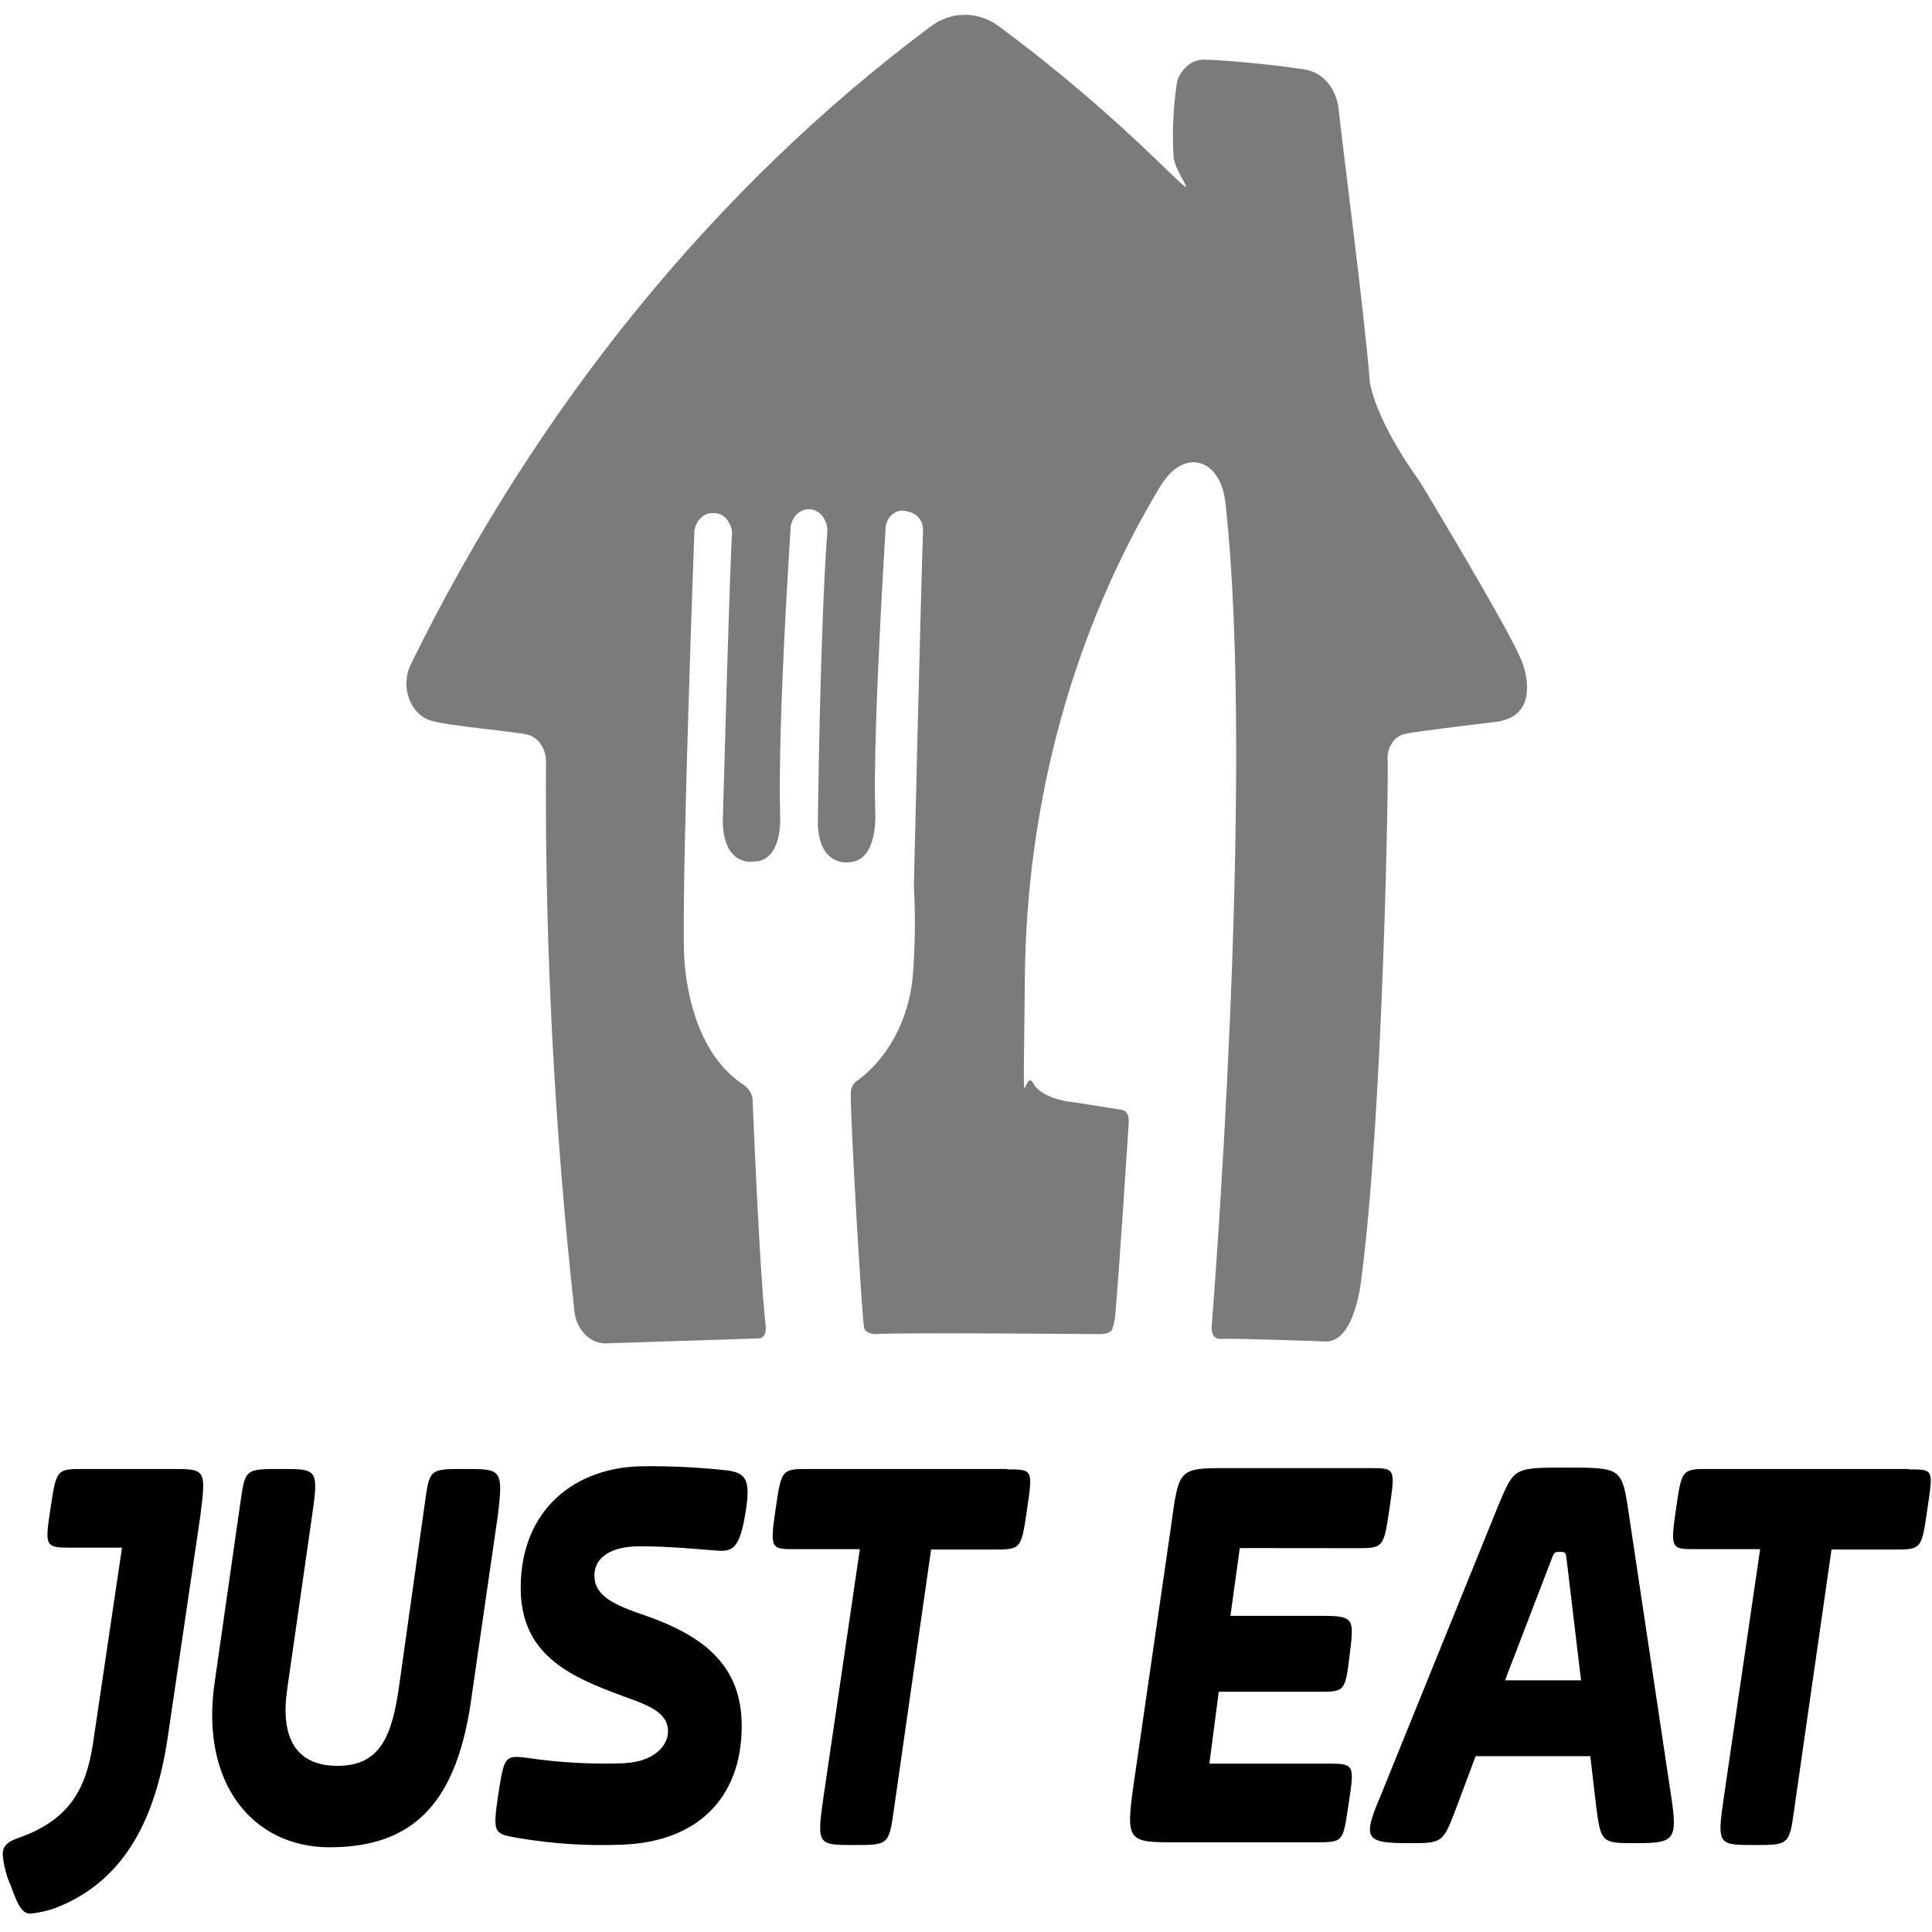
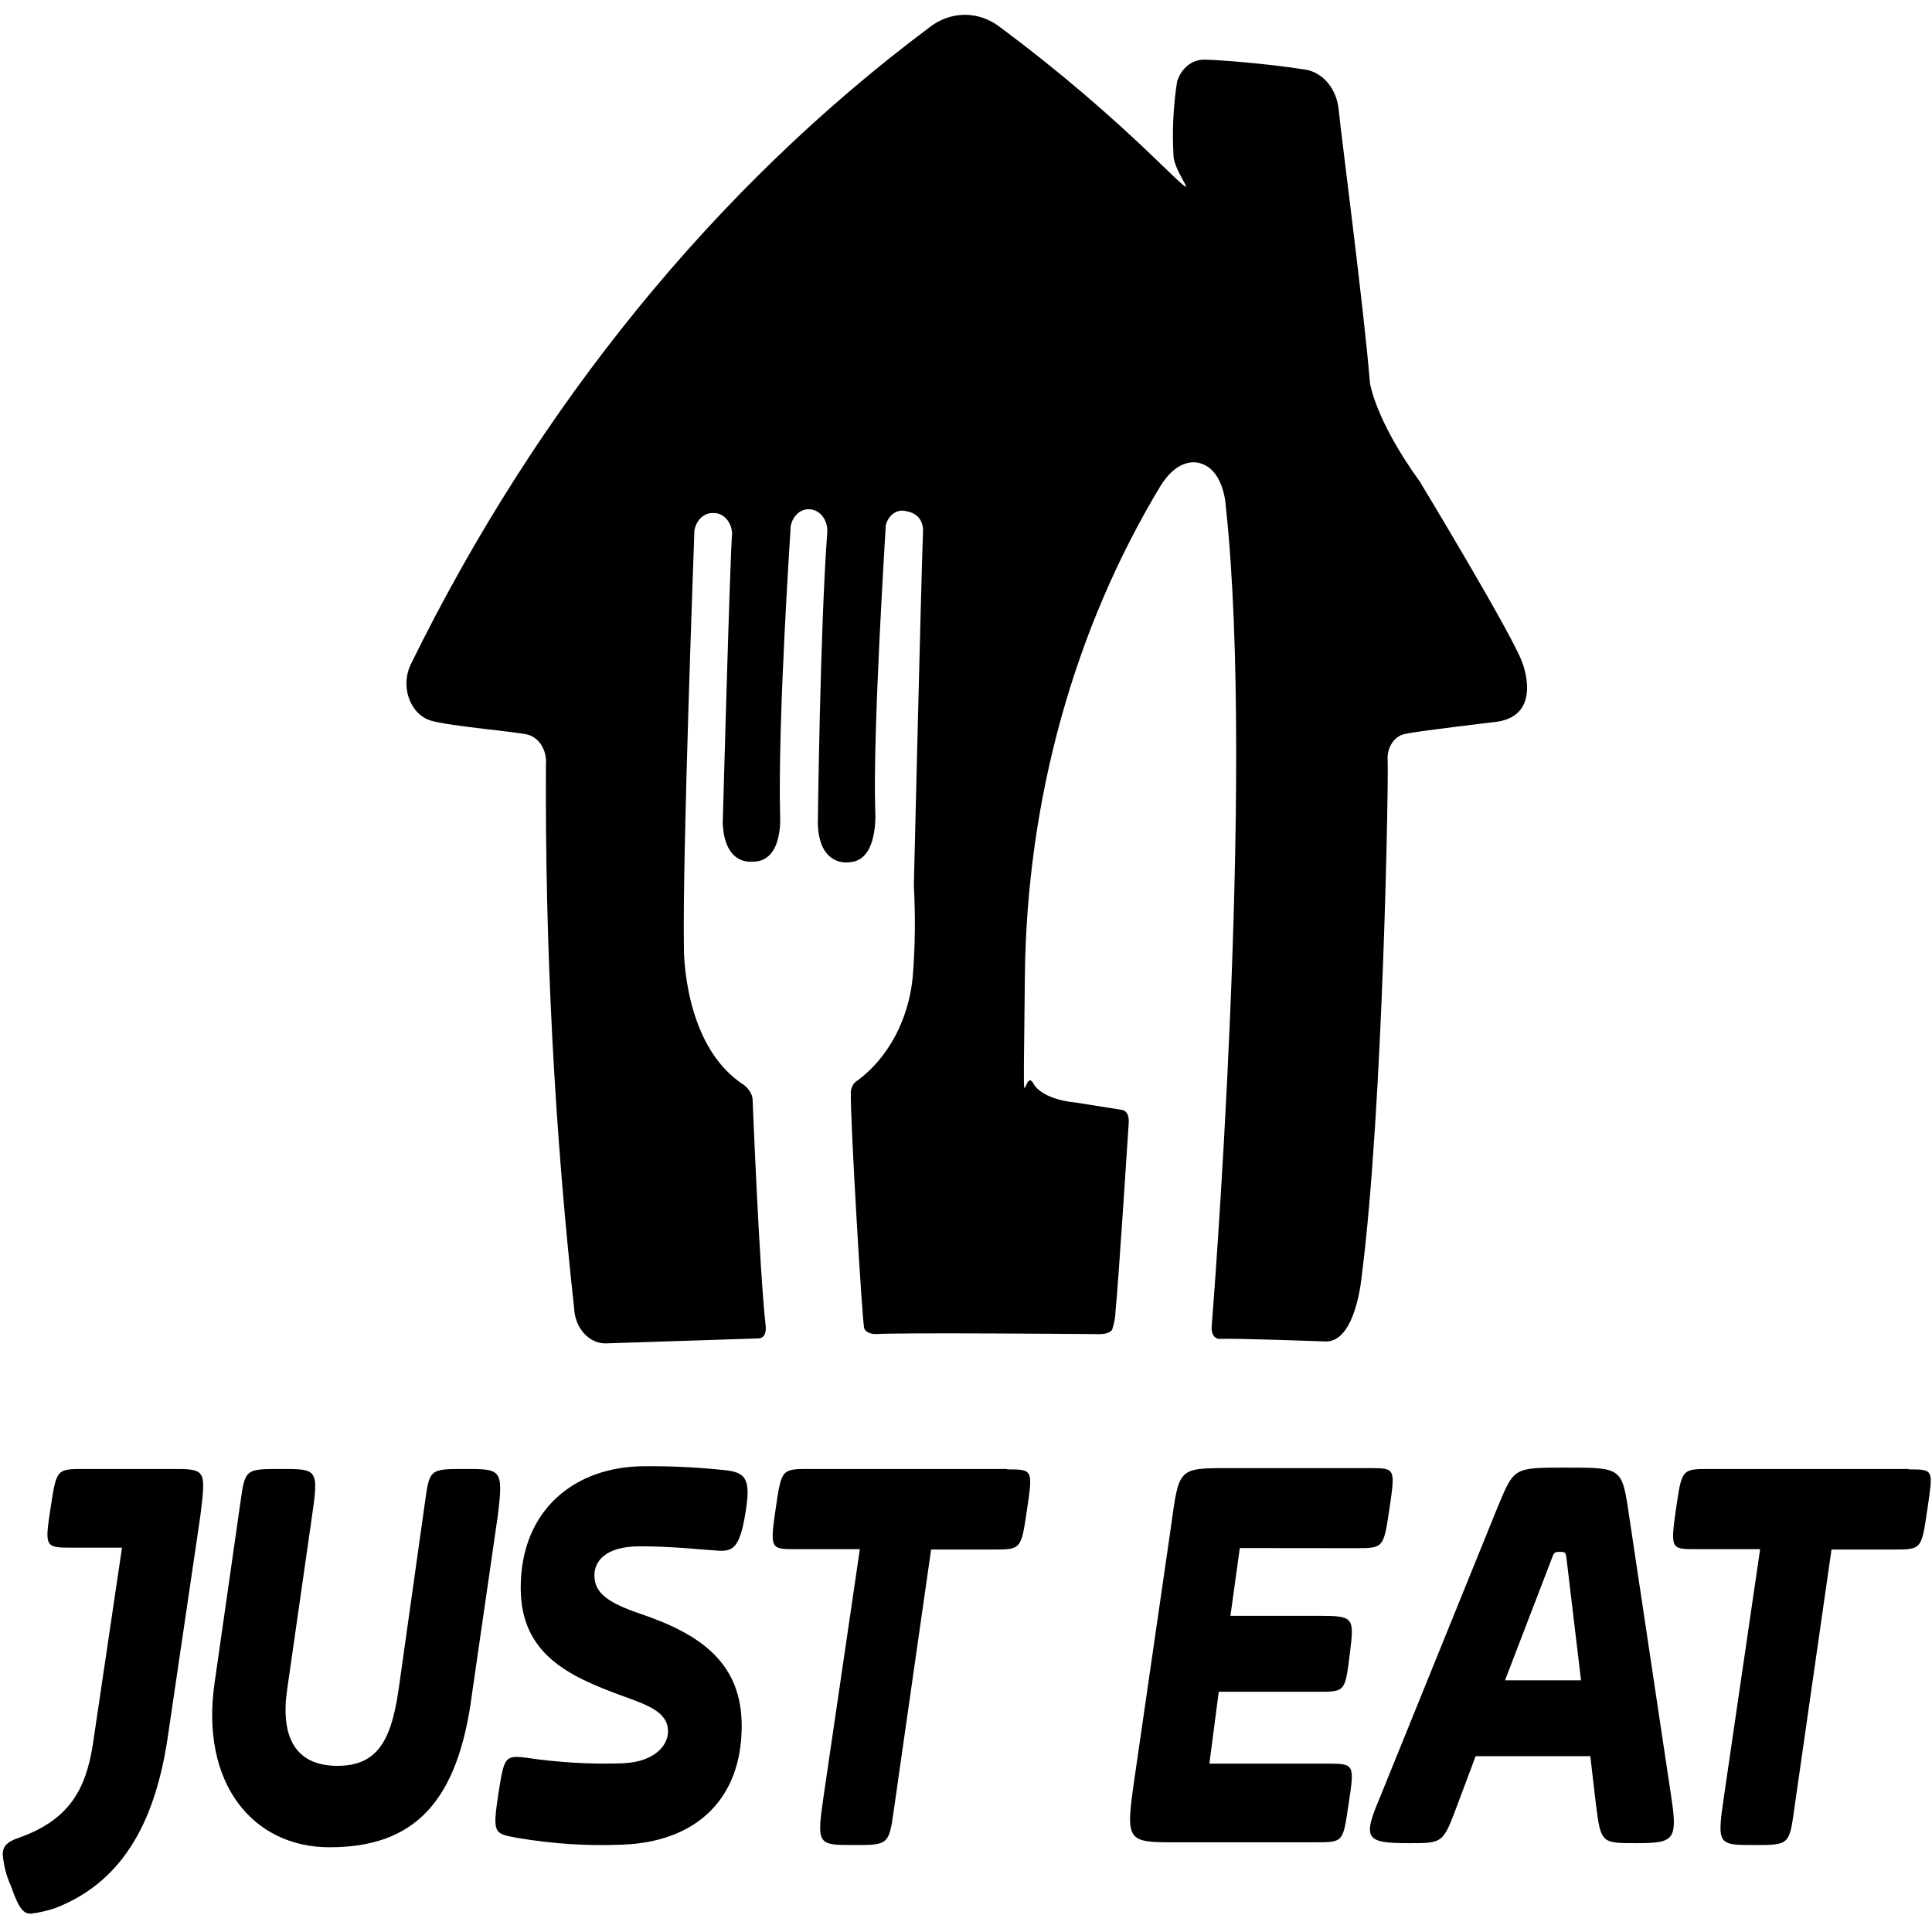
<svg xmlns="http://www.w3.org/2000/svg" version="1.1" x="0" y="0" width="1724" height="1724" viewBox="0, 0, 1724, 1724">
  <defs>
    <clipPath id="Clip_1">
      <path d="M362.661,13.219 L1362.661,13.219 L1362.661,1198.771 L362.661,1198.771 z" />
    </clipPath>
  </defs>
  <g id="Layer_1">
    <g>
      <path d="M152.652,1310.828 L75.411,1310.828 C50.434,1310.828 50.434,1310.828 45.166,1345.335 C39.913,1379.824 39.987,1381.047 62.923,1381.047 L108.868,1381.047 L82.751,1557.319 C76.447,1596.701 61.887,1623.887 16.978,1639.856 C5.525,1643.525 2.418,1648.399 2.418,1654.602 C3.217,1664.526 5.717,1674.153 9.742,1682.906 C16.993,1703.872 21.21,1707.628 27.41,1707.628 C34.856,1706.786 42.219,1705.113 49.398,1702.632 C112.996,1678.014 139.113,1620.113 149.545,1551.099 L178.769,1352.761 C183.933,1310.828 183.933,1310.828 152.652,1310.828" fill="#000000" />
      <path d="M414.575,1310.828 C383.294,1310.828 383.294,1310.828 379.062,1341.666 L356.511,1501.847 C350.222,1548.671 339.791,1575.735 301.17,1575.735 C262.565,1575.735 250.076,1548.653 256.365,1506.721 L278.264,1353.984 C284.553,1310.828 283.429,1310.828 251.112,1310.828 C218.78,1310.828 218.78,1310.828 214.563,1340.443 L191.628,1500.641 C178.103,1591.826 226.105,1648.399 293.949,1648.399 C370.05,1648.399 408.656,1607.795 421.16,1511.736 L444.169,1352.761 C449.348,1310.828 447.276,1310.828 414.96,1310.828" fill="#000000" />
      <path d="M557.47,1573.288 C582.566,1572.064 596.09,1558.542 596.09,1545.002 C596.09,1527.705 578.334,1521.59 554.363,1512.94 C507.397,1495.643 464.648,1476.006 464.648,1416.882 C464.648,1346.645 513.7,1308.382 575.227,1308.382 C599.976,1308.172 624.718,1309.432 649.36,1312.156 C665.992,1314.601 670.224,1320.718 664.956,1351.538 C659.688,1382.375 653.488,1384.822 638.928,1383.599 C621.171,1382.375 598.162,1379.824 571.098,1379.824 C539.817,1379.824 530.407,1393.47 530.407,1405.787 C530.407,1421.756 542.91,1430.422 572.134,1440.294 C626.336,1458.709 661.849,1484.672 661.849,1540.127 C661.849,1605.471 621.171,1643.63 555.413,1646.058 C524.001,1647.366 492.553,1645.325 461.452,1639.961 C440.514,1636.187 439.478,1636.187 444.731,1600.474 C449.91,1568.518 449.91,1565.969 469.738,1568.518 C498.785,1572.851 528.098,1574.476 557.381,1573.411" fill="#000000" />
      <path d="M898.705,1310.828 L722.353,1310.828 C697.36,1310.828 697.36,1310.828 692.108,1346.645 C686.841,1382.497 687.965,1382.375 709.865,1382.375 L767.277,1382.375 L734.856,1603.357 C728.642,1646.39 729.678,1646.39 762.01,1646.39 C792.255,1646.39 793.291,1646.39 797.522,1615.675 L830.86,1382.707 L886.201,1382.707 C911.209,1382.707 911.209,1382.707 916.462,1346.995 C921.715,1311.265 921.626,1311.178 898.705,1311.178" fill="#000000" />
      <path d="M1209.665,1381.502 C1234.672,1381.502 1234.672,1381.502 1239.925,1345.772 C1245.178,1310.06 1245.103,1310.06 1222.169,1310.06 L1095.906,1310.06 C1050.996,1310.06 1052.105,1310.06 1044.797,1363.086 L1012.479,1586.044 C1004.104,1643.962 1005.14,1643.962 1050.063,1643.962 L1173.22,1643.962 C1199.337,1643.962 1198.212,1643.962 1203.465,1609.456 C1208.732,1574.966 1208.644,1573.744 1185.709,1573.744 L1079.17,1573.744 L1087.545,1509.623 L1176.224,1509.623 C1200.283,1509.623 1200.283,1509.623 1204.412,1476.338 C1208.556,1443.054 1208.556,1441.849 1176.224,1441.849 L1097.962,1441.849 L1106.322,1381.397 z" fill="#000000" />
      <path d="M1397.188,1309.605 C1447.365,1309.605 1447.365,1309.605 1453.564,1351.538 L1453.564,1351.555 L1491.045,1601.575 C1497.349,1642.285 1494.256,1644.73 1459.779,1644.73 C1429.52,1644.73 1428.484,1644.73 1424.266,1611.447 L1419.087,1567.069 L1316.781,1567.069 L1300.148,1611.447 C1287.646,1644.73 1287.646,1644.73 1257.311,1644.73 C1218.779,1644.73 1215.599,1641.08 1231.283,1604.126 L1336.697,1344.112 C1351.257,1309.605 1350.223,1309.605 1397.188,1309.605 z M1392.023,1384.821 C1386.859,1384.821 1386.859,1384.821 1383.678,1393.47 L1342.986,1499.418 L1410.816,1499.418 L1398.328,1394.692 C1397.292,1384.821 1397.203,1384.821 1392.023,1384.821 z" fill="#000000" />
      <path d="M1703.191,1310.828 L1525.818,1310.828 C1500.722,1310.828 1500.722,1310.828 1495.558,1346.645 C1490.379,1382.497 1491.326,1382.375 1513.226,1382.375 L1570.639,1382.375 L1538.307,1603.357 C1532.018,1646.39 1533.04,1646.39 1565.461,1646.39 C1595.706,1646.39 1596.742,1646.39 1600.884,1615.675 L1634.326,1382.707 L1689.563,1382.707 C1714.644,1382.707 1714.644,1382.707 1719.824,1346.995 C1724.988,1311.265 1726.111,1311.178 1703.191,1311.178" fill="#000000" />
    </g>
    <g clip-path="url(#Clip_1)" id="Layer_1">
-       <path d="M829.031,24.666 C848.382,9.402 873.615,9.402 892.968,24.666 C942.253,61.273 989.538,101.507 1034.542,145.129 C1079.546,188.753 1046.799,155.163 1047.134,138.166 C1045.915,116.22 1047.013,94.179 1050.404,72.553 C1054.118,60.994 1063.47,53.322 1073.939,53.247 C1084.41,53.17 1129.534,56.531 1164.838,62.124 C1180.625,64.602 1192.925,79.516 1194.604,98.214 C1196.285,116.915 1217.316,276.994 1222.415,341.452 C1222.415,341.452 1226.793,374.288 1267.041,429.869 C1267.041,429.869 1348.77,565.016 1358.274,590.86 C1358.274,590.86 1377.225,637.592 1336.359,643.947 C1336.359,643.947 1261.787,652.826 1254.603,654.771 C1244.555,656.186 1237.3,666.807 1238.251,678.699 C1239.203,690.594 1234.337,989.708 1215.05,1139.116 C1215.05,1139.116 1209.977,1198.406 1182.348,1197.038 C1182.348,1197.038 1105.663,1194.149 1087.845,1194.727 C1087.845,1194.727 1080.171,1194.727 1081.304,1182.564 C1081.304,1182.564 1120.368,697.612 1093.896,452.459 C1093.896,452.459 1092.737,420.807 1072.317,413.845 C1072.317,413.845 1053.674,404.966 1035.856,433.153 C958.522,560.986 916.19,713.711 914.547,870.795 C912.903,1027.88 912.408,948.023 922.401,967.301 C922.401,967.301 928.58,980.829 960.331,983.901 L1000.526,990.286 C1000.526,990.286 1007.891,990.286 1007.221,1001.839 C1007.221,1001.839 998.079,1144.135 995.479,1169.429 C995.298,1175.207 994.32,1180.862 992.518,1186.214 C992.518,1186.214 991.051,1191.048 978.458,1190.47 C978.458,1190.47 801.247,1188.949 781.29,1190.47 C781.29,1190.47 772.947,1190.47 771.17,1185.271 C769.367,1180.041 758.886,1001.658 759.222,976.392 C758.895,971.14 761.369,966.203 765.428,964.019 C792.826,943.61 810.875,909.597 814.481,871.587 C816.644,844.527 816.954,817.376 815.459,790.286 C815.459,790.286 822,517.525 823.648,473.681 C823.648,473.681 824.936,458.814 808.585,456.137 C800.418,453.873 792.236,459.823 790.276,469.455 L790.276,470.975 C790.276,472.525 778.843,650.91 780.954,721.935 C780.954,721.935 784.894,768.455 757.6,769.427 C757.6,769.427 731.102,774.079 729.79,735.283 C729.79,735.283 731.746,560.364 738.287,473.895 C738.338,464.01 732.059,455.676 723.737,454.587 C715.081,453.167 707.015,460.06 705.454,470.216 C705.352,470.715 705.352,471.236 705.454,471.735 C705.557,472.234 693.997,639.142 696.108,727.56 C696.108,727.56 699.378,770.43 670.434,768.85 C670.434,768.85 646.229,772.134 644.942,734.098 C644.942,734.098 651.483,494.539 653.286,476.023 C652.854,466.582 646.696,458.899 638.736,457.871 L637.088,457.871 C628.613,457.034 621.007,463.995 619.578,473.895 C619.528,474.471 619.528,475.052 619.578,475.628 C619.63,476.204 608.815,762.099 610.284,846.262 C610.284,846.262 609.304,932.761 663.405,967.879 C663.405,967.879 671.414,973.289 671.593,981.59 C671.593,981.59 677.646,1133.521 683.181,1182.564 C683.181,1182.564 685.163,1194.332 676.332,1194.332 L540.139,1198.771 C525.321,1198.668 513.132,1184.957 512.33,1167.484 C494.682,1006.505 486.277,844.304 487.172,681.983 C488.158,669.558 481.145,658.21 470.821,655.532 C460.496,652.854 401.167,648.023 384.325,643.004 C375.538,640.308 368.33,632.9 364.86,622.993 C361.389,613.088 362.055,601.832 366.661,592.593 C479.821,362.089 638.449,167.259 829.055,24.666 z" fill="#7B7B7B" />
+       <path d="M829.031,24.666 C848.382,9.402 873.615,9.402 892.968,24.666 C942.253,61.273 989.538,101.507 1034.542,145.129 C1079.546,188.753 1046.799,155.163 1047.134,138.166 C1045.915,116.22 1047.013,94.179 1050.404,72.553 C1054.118,60.994 1063.47,53.322 1073.939,53.247 C1084.41,53.17 1129.534,56.531 1164.838,62.124 C1180.625,64.602 1192.925,79.516 1194.604,98.214 C1196.285,116.915 1217.316,276.994 1222.415,341.452 C1222.415,341.452 1226.793,374.288 1267.041,429.869 C1267.041,429.869 1348.77,565.016 1358.274,590.86 C1358.274,590.86 1377.225,637.592 1336.359,643.947 C1336.359,643.947 1261.787,652.826 1254.603,654.771 C1244.555,656.186 1237.3,666.807 1238.251,678.699 C1239.203,690.594 1234.337,989.708 1215.05,1139.116 C1215.05,1139.116 1209.977,1198.406 1182.348,1197.038 C1182.348,1197.038 1105.663,1194.149 1087.845,1194.727 C1087.845,1194.727 1080.171,1194.727 1081.304,1182.564 C1081.304,1182.564 1120.368,697.612 1093.896,452.459 C1093.896,452.459 1092.737,420.807 1072.317,413.845 C1072.317,413.845 1053.674,404.966 1035.856,433.153 C958.522,560.986 916.19,713.711 914.547,870.795 C912.903,1027.88 912.408,948.023 922.401,967.301 C922.401,967.301 928.58,980.829 960.331,983.901 L1000.526,990.286 C1000.526,990.286 1007.891,990.286 1007.221,1001.839 C1007.221,1001.839 998.079,1144.135 995.479,1169.429 C995.298,1175.207 994.32,1180.862 992.518,1186.214 C992.518,1186.214 991.051,1191.048 978.458,1190.47 C978.458,1190.47 801.247,1188.949 781.29,1190.47 C781.29,1190.47 772.947,1190.47 771.17,1185.271 C769.367,1180.041 758.886,1001.658 759.222,976.392 C758.895,971.14 761.369,966.203 765.428,964.019 C792.826,943.61 810.875,909.597 814.481,871.587 C816.644,844.527 816.954,817.376 815.459,790.286 C815.459,790.286 822,517.525 823.648,473.681 C823.648,473.681 824.936,458.814 808.585,456.137 C800.418,453.873 792.236,459.823 790.276,469.455 L790.276,470.975 C790.276,472.525 778.843,650.91 780.954,721.935 C780.954,721.935 784.894,768.455 757.6,769.427 C757.6,769.427 731.102,774.079 729.79,735.283 C729.79,735.283 731.746,560.364 738.287,473.895 C738.338,464.01 732.059,455.676 723.737,454.587 C715.081,453.167 707.015,460.06 705.454,470.216 C705.352,470.715 705.352,471.236 705.454,471.735 C705.557,472.234 693.997,639.142 696.108,727.56 C696.108,727.56 699.378,770.43 670.434,768.85 C670.434,768.85 646.229,772.134 644.942,734.098 C644.942,734.098 651.483,494.539 653.286,476.023 C652.854,466.582 646.696,458.899 638.736,457.871 L637.088,457.871 C628.613,457.034 621.007,463.995 619.578,473.895 C619.528,474.471 619.528,475.052 619.578,475.628 C619.63,476.204 608.815,762.099 610.284,846.262 C610.284,846.262 609.304,932.761 663.405,967.879 C663.405,967.879 671.414,973.289 671.593,981.59 C671.593,981.59 677.646,1133.521 683.181,1182.564 C683.181,1182.564 685.163,1194.332 676.332,1194.332 L540.139,1198.771 C525.321,1198.668 513.132,1184.957 512.33,1167.484 C494.682,1006.505 486.277,844.304 487.172,681.983 C488.158,669.558 481.145,658.21 470.821,655.532 C460.496,652.854 401.167,648.023 384.325,643.004 C375.538,640.308 368.33,632.9 364.86,622.993 C361.389,613.088 362.055,601.832 366.661,592.593 C479.821,362.089 638.449,167.259 829.055,24.666 z" fill="#000000" />
    </g>
  </g>
</svg>
